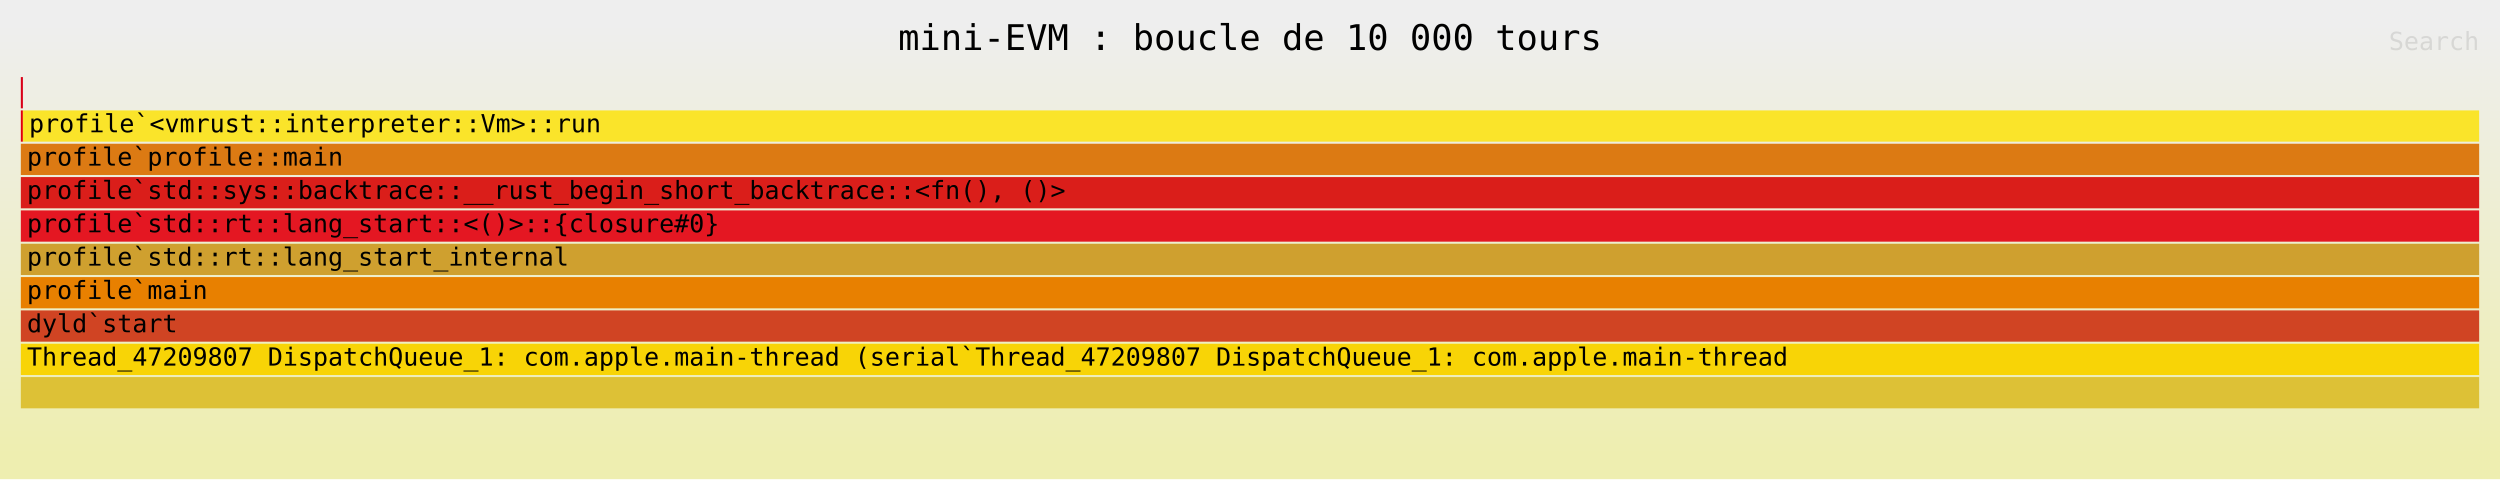
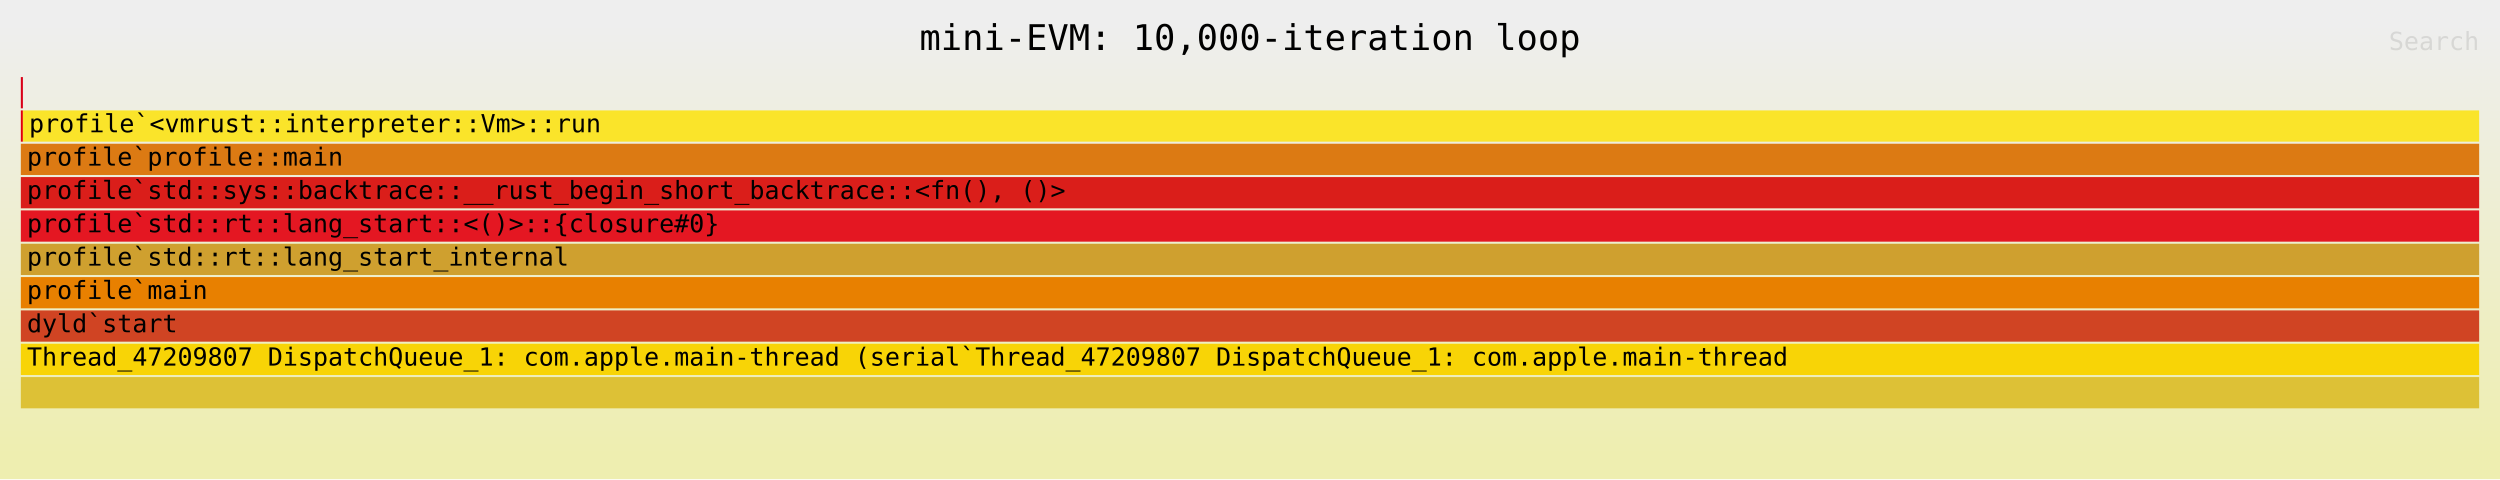
<svg xmlns="http://www.w3.org/2000/svg" xmlns:ns1="http://github.com/jonhoo/inferno" version="1.1" width="1200" height="230" viewBox="0 0 1200 230">
  <defs>
    <linearGradient id="background" y1="0" y2="1" x1="0" x2="0">
      <stop stop-color="#eeeeee" offset="5%" />
      <stop stop-color="#eeeeb0" offset="95%" />
    </linearGradient>
  </defs>
  <style type="text/css">
text { font-family:monospace; font-size:12px }
#title { text-anchor:middle; font-size:17px; }
#matched { text-anchor:end; }
#search { text-anchor:end; opacity:0.1; cursor:pointer; }
#search:hover, #search.show { opacity:1; }
#subtitle { text-anchor:middle; font-color:rgb(160,160,160); }
#unzoom { cursor:pointer; }
#frames &gt; *:hover { stroke:black; stroke-width:0.5; cursor:pointer; }
.hide { display:none; }
.parent { opacity:0.5; }
</style>
  <rect x="0" y="0" width="100%" height="230" fill="url(#background)" />
-   <text id="title" fill="rgb(0,0,0)" x="50%" y="24.00">mini-EVM : boucle de 10 000 tours</text>
+   <text id="title" fill="rgb(0,0,0)" x="50%" y="24.00">mini-EVM: 10,000-iteration loop</text>
  <text id="details" fill="rgb(0,0,0)" x="10" y="213.00"> </text>
  <text id="unzoom" class="hide" fill="rgb(0,0,0)" x="10" y="24.00">Reset Zoom</text>
  <text id="search" fill="rgb(0,0,0)" x="1190" y="24.00">Search</text>
  <text id="matched" fill="rgb(0,0,0)" x="1190" y="213.00"> </text>
  <svg id="frames" x="10" width="1180" total_samples="2389">
    <g>
      <rect x="0%" y="53" width="0.084%" height="15" fill="rgb(227,0,7)" ns1:x="0" ns1:w="2" />
      <text x="0.25%" y="63.50" />
    </g>
    <g>
      <rect x="0%" y="37" width="0.084%" height="15" fill="rgb(217,0,24)" ns1:x="0" ns1:w="2" />
      <text x="0.25%" y="47.50" />
    </g>
    <g>
      <rect x="0%" y="181" width="100%" height="15" fill="rgb(221,193,54)" ns1:x="0" ns1:w="2389" />
      <text x="0.25%" y="191.50" />
    </g>
    <g>
      <rect x="0%" y="165" width="100%" height="15" fill="rgb(248,212,6)" ns1:x="0" ns1:w="2389" />
      <text x="0.25%" y="175.50">Thread_47209807   DispatchQueue_1: com.apple.main-thread  (serial`Thread_47209807   DispatchQueue_1: com.apple.main-thread</text>
    </g>
    <g>
      <rect x="0%" y="149" width="100%" height="15" fill="rgb(208,68,35)" ns1:x="0" ns1:w="2389" />
      <text x="0.25%" y="159.50">dyld`start</text>
    </g>
    <g>
      <rect x="0%" y="133" width="100%" height="15" fill="rgb(232,128,0)" ns1:x="0" ns1:w="2389" />
      <text x="0.25%" y="143.50">profile`main</text>
    </g>
    <g>
      <rect x="0%" y="117" width="100%" height="15" fill="rgb(207,160,47)" ns1:x="0" ns1:w="2389" />
      <text x="0.25%" y="127.50">profile`std::rt::lang_start_internal</text>
    </g>
    <g>
      <rect x="0%" y="101" width="100%" height="15" fill="rgb(228,23,34)" ns1:x="0" ns1:w="2389" />
      <text x="0.25%" y="111.50">profile`std::rt::lang_start::&lt;()&gt;::{closure#0}</text>
    </g>
    <g>
      <rect x="0%" y="85" width="100%" height="15" fill="rgb(218,30,26)" ns1:x="0" ns1:w="2389" />
      <text x="0.25%" y="95.50">profile`std::sys::backtrace::__rust_begin_short_backtrace::&lt;fn(), ()&gt;</text>
    </g>
    <g>
      <rect x="0%" y="69" width="100%" height="15" fill="rgb(220,122,19)" ns1:x="0" ns1:w="2389" />
      <text x="0.25%" y="79.50">profile`profile::main</text>
    </g>
    <g>
      <rect x="0.084%" y="53" width="99.916%" height="15" fill="rgb(250,228,42)" ns1:x="2" ns1:w="2387" />
      <text x="0.334%" y="63.50">profile`&lt;vmrust::interpreter::Vm&gt;::run</text>
    </g>
  </svg>
</svg>
